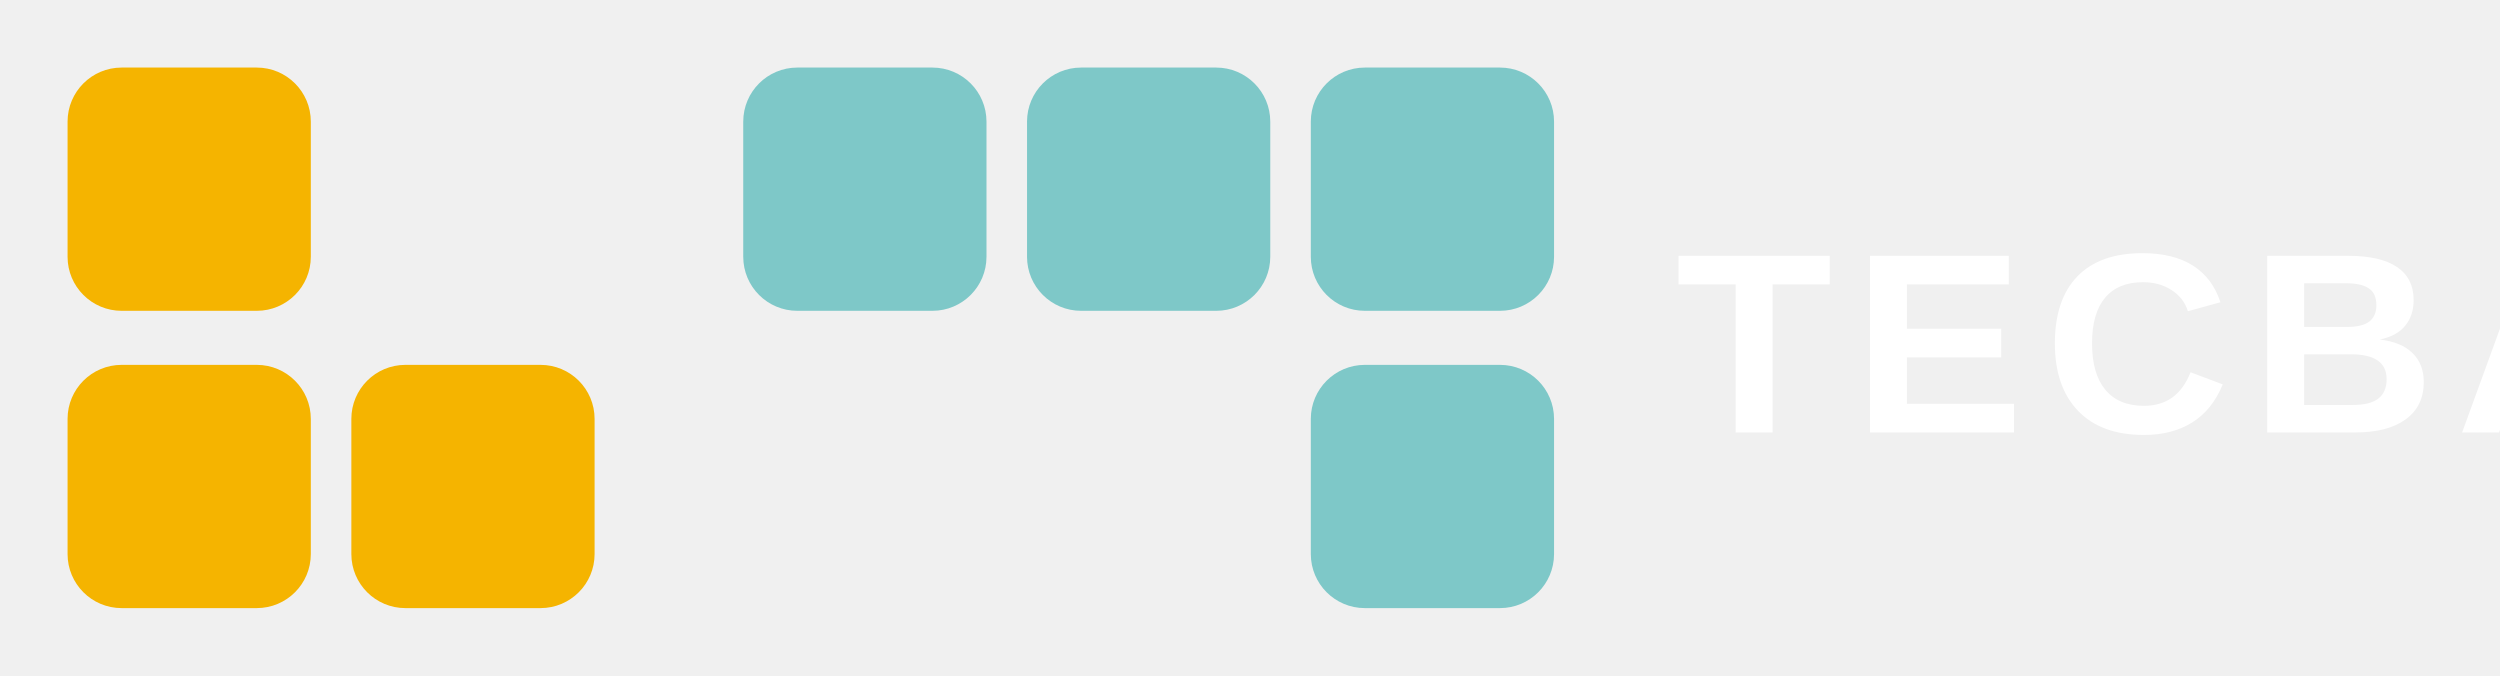
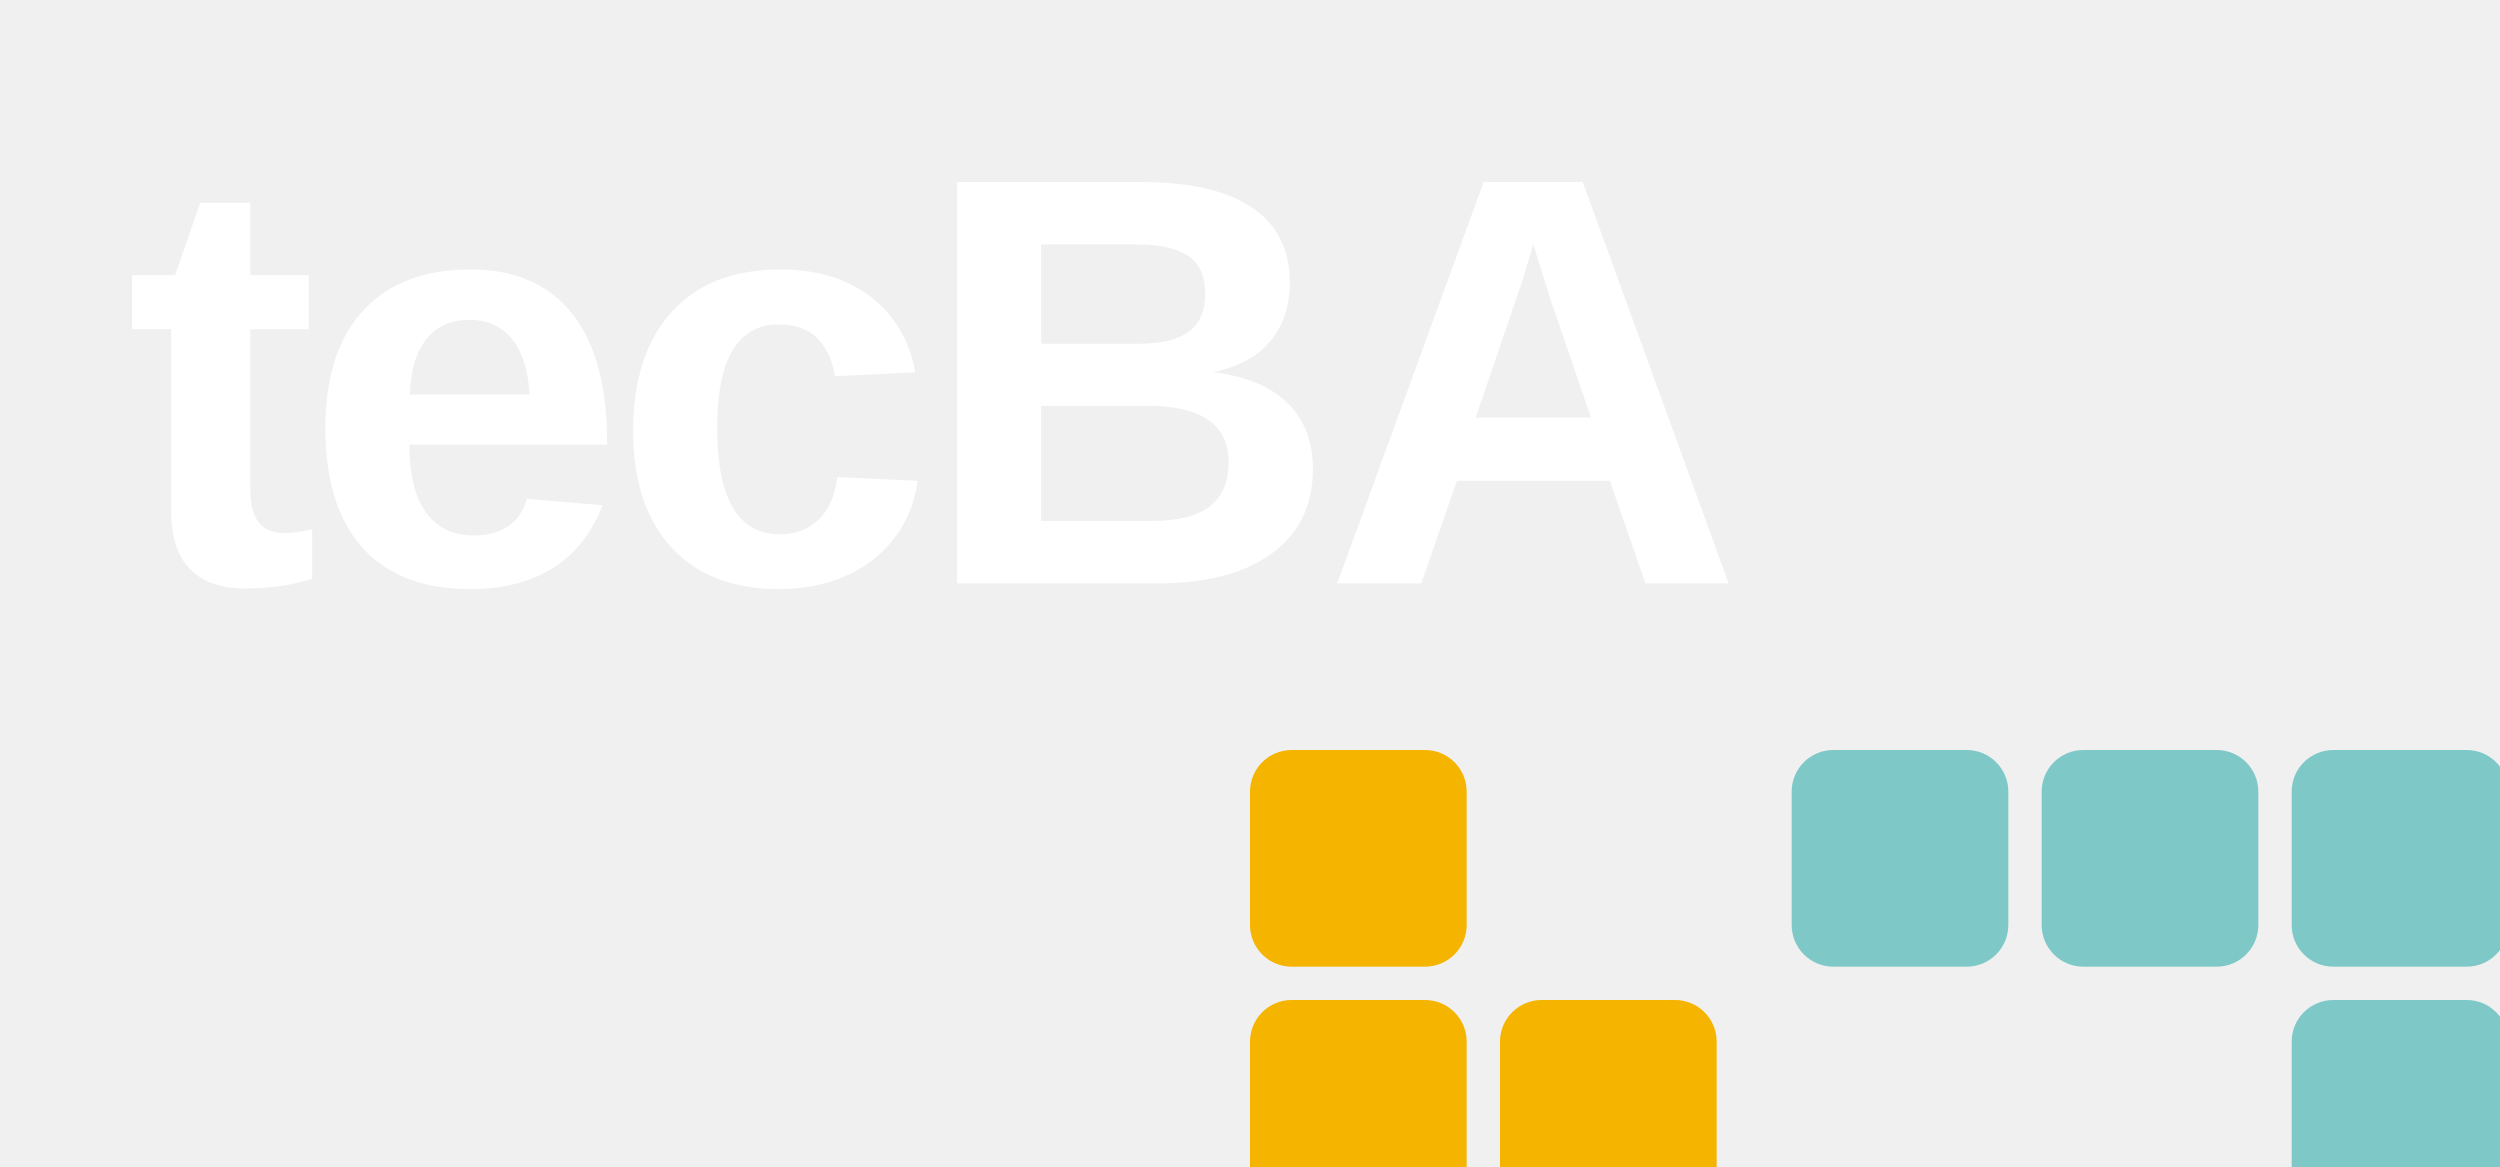
- <svg xmlns="http://www.w3.org/2000/svg" viewBox="0 0 370 100" width="370" height="100">
-   <rect x="10" y="10" width="36" height="36" rx="8" fill="#F5B400" />
-   <rect x="10" y="54" width="36" height="36" rx="8" fill="#F5B400" />
-   <rect x="52" y="54" width="36" height="36" rx="8" fill="#F5B400" />
-   <rect x="110" y="10" width="36" height="36" rx="8" fill="#7EC8C8" />
-   <rect x="152" y="10" width="36" height="36" rx="8" fill="#7EC8C8" />
-   <rect x="194" y="10" width="36" height="36" rx="8" fill="#7EC8C8" />
-   <rect x="194" y="54" width="36" height="36" rx="8" fill="#7EC8C8" />
-   <text x="248" y="64" font-family="Arial, Helvetica, sans-serif" font-weight="900" font-size="38" fill="#FFFFFF" letter-spacing="3">TECBA</text>
+ <svg xmlns="http://www.w3.org/2000/svg" viewBox="0 0 600 280" width="600" height="280">
+   <text x="30" y="140" font-family="Arial Black, Arial, Helvetica, sans-serif" font-weight="900" font-size="140" fill="#FFFFFF" letter-spacing="-4">tecBA</text>
+   <rect x="300" y="180" width="52" height="52" rx="10" fill="#F5B400" />
+   <rect x="300" y="240" width="52" height="52" rx="10" fill="#F5B400" />
+   <rect x="360" y="240" width="52" height="52" rx="10" fill="#F5B400" />
+   <rect x="430" y="180" width="52" height="52" rx="10" fill="#7EC8C8" />
+   <rect x="490" y="180" width="52" height="52" rx="10" fill="#7EC8C8" />
+   <rect x="550" y="180" width="52" height="52" rx="10" fill="#7EC8C8" />
+   <rect x="550" y="240" width="52" height="52" rx="10" fill="#7EC8C8" />
</svg>
